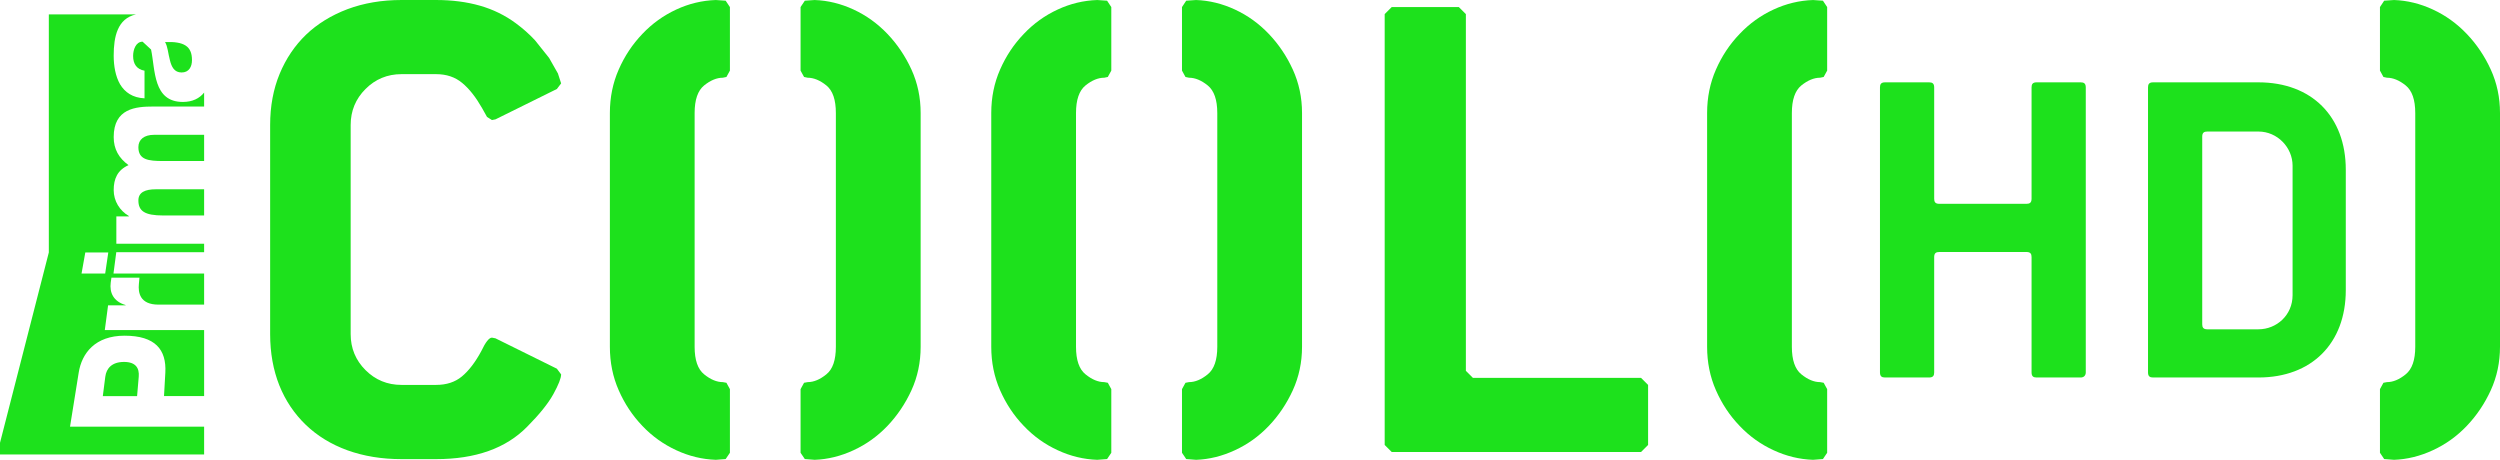
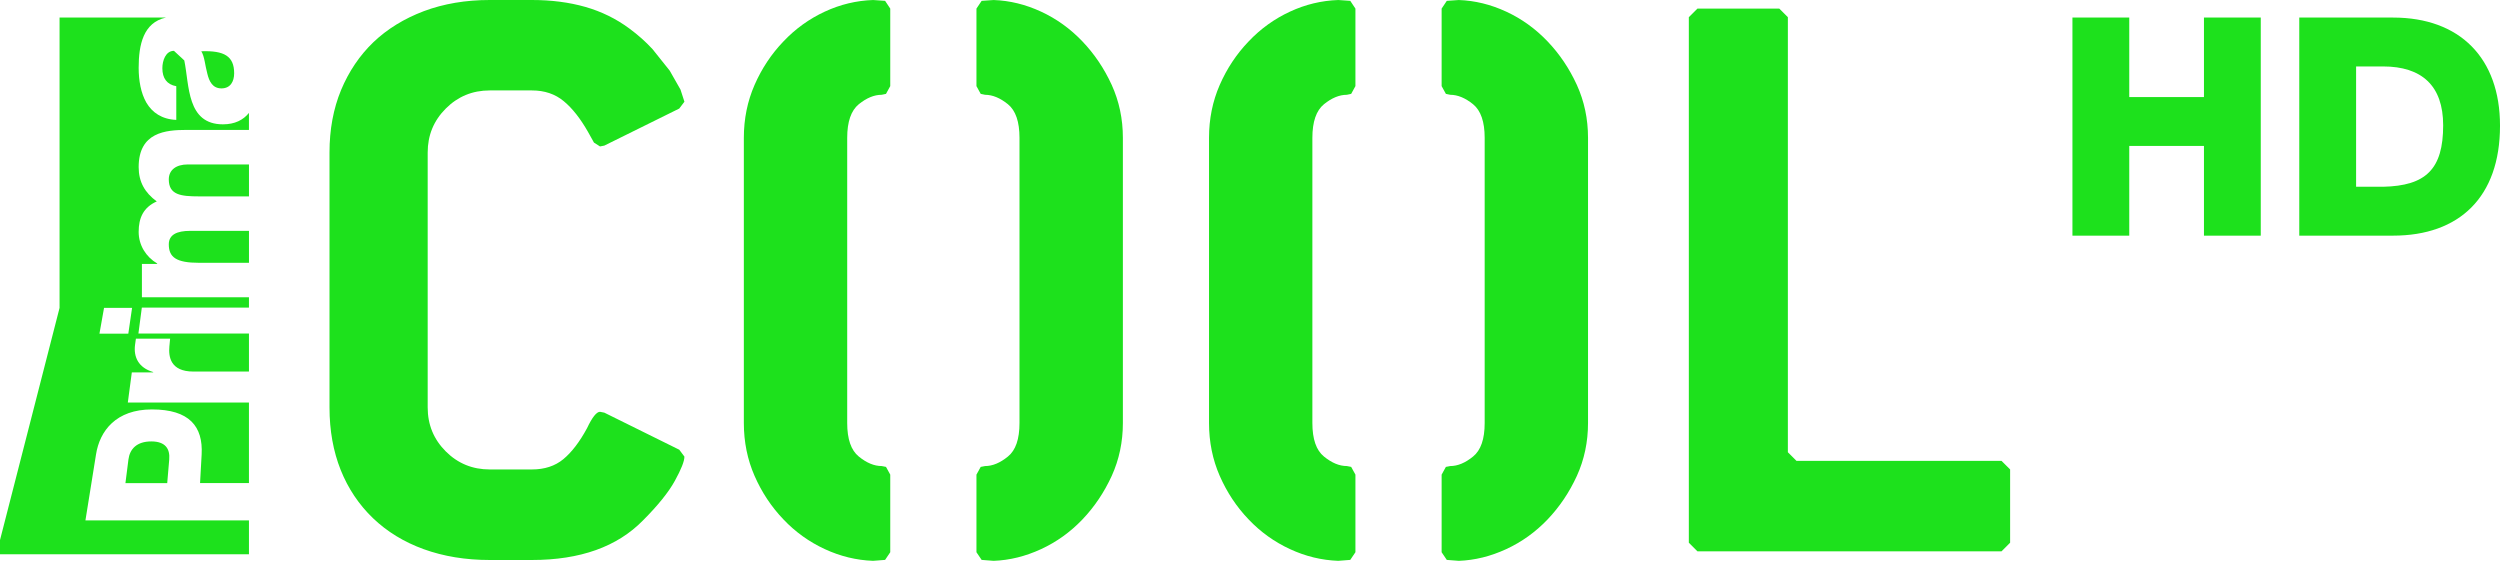
- <svg xmlns="http://www.w3.org/2000/svg" height="148" width="804.664" version="1.1" viewBox="0 0 804.664 147.999" id="svg32">
-   <defs id="defs36" />
-   <g id="g4573" transform="translate(-143.0265,16.14963)">
-     <path id="path2" d="m 187.567,48.341 c 0,3.412 1.987,4.865 7.992,4.865 h 13.167 v -8.432 h -15.546 c -3.457,0 -5.612,0.99 -5.612,3.567" style="fill:#1de11c;stroke-width:0.884" />
-     <path id="path4" d="m 187.567,31.206 c 0,4.073 3.177,4.47 7.947,4.47 h 13.212 V 27.244 H 192.607 c -3.165,0 -5.04,1.497 -5.04,3.962" style="fill:#1de11c;stroke-width:0.884" />
-     <path id="path6" d="m 196.142,-2.62 c 0.864,1.344 1.01,3.809 1.583,5.878 0.516,2.114 1.414,3.919 3.749,3.919 2.38,0 3.345,-1.849 3.345,-3.985 0,-4.513 -2.593,-6.032 -8.677,-5.812" style="fill:#1de11c;stroke-width:0.884" />
-     <path id="path8" d="m 176.914,105.124 -0.797,6.23 h 11.034 l 0.528,-6.23 c 0.247,-2.795 -0.965,-4.782 -4.726,-4.782 -3.861,0 -5.691,2.02 -6.039,4.782" style="fill:#1de11c;stroke-width:0.884" />
-     <path id="path10" d="m 201.878,16.663 c -9.608,0 -8.856,-10.282 -10.226,-16.865 l -2.728,-2.531 c -2.2,0 -3.053,2.62 -3.053,4.58 0,2.641 1.19,4.315 3.671,4.755 V 15.497 c -3.85,-0.176 -6.342,-1.96 -7.88,-4.536 -1.47,-2.554 -2.043,-5.922 -2.043,-9.202 0,-6.077 1.201,-11.956 7.195,-13.277 l -24.807,4.49e-4 h -3.266 V 65.1 l -15.715,61.273 v 3.749 h 65.699 v -8.946 h -43.159 l 2.795,-17.41 c 0.999,-6.252 5.309,-11.869 14.761,-11.869 9.9,0 13.515,4.506 13.122,11.869 l -0.427,7.566 h 12.909 V 90.085 h -31.968 l 1.055,-7.966 h 5.635 v -0.089 c -3.917,-1.149 -5.22,-4.005 -4.782,-7.24 l 0.225,-1.566 h 9.025 l -0.191,2.069 c -0.247,2.645 0.236,6.605 6.308,6.605 h 14.693 V 71.88 h -29.173 l 0.898,-6.847 h 28.275 v -2.73 h -28.253 v -8.807 h 4.03 v -0.11 c -2.952,-1.739 -4.883,-4.821 -4.883,-8.345 0,-3.632 1.212,-6.451 4.771,-8.036 -3.12,-2.29 -4.771,-5.13 -4.771,-9.048 0,-9.225 7.105,-9.819 12.718,-9.819 h 16.388 v -4.491 c -1.482,1.872 -3.749,3.017 -6.847,3.017 m -24.998,55.238 h -7.61 l 1.212,-6.803 h 7.397 z" style="fill:#1de11c;stroke-width:0.884" />
-     <path id="path12" d="m 322.264,102.52 1.369,1.83 c 0,1.212 -0.831,3.323 -2.503,6.364 -1.661,3.008 -4.479,6.51 -8.407,10.462 -6.813,6.948 -16.579,10.45 -29.33,10.45 h -11.135 c -6.364,0 -12.156,-0.954 -17.398,-2.84 -5.22,-1.897 -9.687,-4.625 -13.402,-8.194 -3.704,-3.558 -6.567,-7.812 -8.531,-12.718 -1.953,-4.939 -2.952,-10.417 -2.952,-16.498 v -67.279 c 0,-6.055 1.021,-11.559 3.064,-16.49 2.043,-4.91 4.883,-9.115 8.52,-12.616 3.648,-3.479 8.082,-6.209 13.301,-8.19 5.242,-1.959 11.034,-2.95 17.387,-2.95 h 11.146 c 5.141,3.7e-5 9.855,0.616 14.11,1.827 4.232,1.211 8.104,3.104 11.584,5.68 2.267,1.673 4.31,3.478 6.14,5.46 l 4.535,5.68 2.84,4.998 1.033,3.192 -1.369,1.805 -19.767,9.776 -1.134,0.22 -1.594,-1.012 -1.583,-2.84 c -1.987,-3.48 -4.097,-6.187 -6.387,-8.081 -2.267,-1.894 -5.062,-2.84 -8.407,-2.84 h -11.146 c -4.535,0 -8.407,1.607 -11.573,4.777 -3.188,3.192 -4.782,7.046 -4.782,11.603 v 67.279 c 0,4.562 1.594,8.416 4.782,11.604 3.165,3.165 7.038,4.759 11.573,4.759 h 11.146 c 3.345,0 6.095,-0.898 8.295,-2.716 2.2,-1.818 4.299,-4.546 6.263,-8.183 1.358,-2.883 2.503,-4.315 3.412,-4.315 l 1.134,0.221 z" style="fill:#1de11c;stroke-width:0.884" />
-     <path id="path14" d="m 366.602,20.226 v 75.251 c 0,4.247 1.01,7.2 3.053,8.85 2.054,1.673 4.063,2.514 6.039,2.514 l 1.145,0.213 1.122,2.043 v 20.485 l -1.369,2.02 -3.165,0.247 c -4.411,-0.157 -8.654,-1.19 -12.729,-3.087 -4.086,-1.886 -7.756,-4.49 -10.922,-7.835 -3.188,-3.323 -5.725,-7.161 -7.61,-11.472 -1.897,-4.31 -2.84,-8.98 -2.84,-13.979 v -75.251 c 0,-4.998 0.943,-9.666 2.84,-13.98 1.886,-4.316 4.423,-8.146 7.61,-11.471 3.165,-3.346 6.836,-5.966 10.922,-7.859 4.075,-1.894 8.318,-2.906 12.729,-3.06 l 3.165,0.22 1.369,2.048 V 6.576 l -1.122,2.047 -1.145,0.241 c -1.976,0 -3.985,0.837 -6.039,2.489 -2.043,1.674 -3.053,4.623 -3.053,8.873" style="fill:#1de11c;stroke-width:0.884" />
-     <path id="path16" d="m 412.063,20.226 c 0,-4.25 -0.999,-7.2 -3.053,-8.873 -2.043,-1.651 -4.063,-2.487 -6.028,-2.487 L 401.826,8.623 400.703,6.576 V -13.878 l 1.369,-2.047 3.165,-0.22 c 4.254,0.154 8.419,1.167 12.516,3.06 4.086,1.893 7.723,4.513 10.922,7.86 3.165,3.325 5.747,7.155 7.723,11.471 1.964,4.315 2.952,8.982 2.952,13.98 v 75.251 c 0,5 -0.988,9.669 -2.952,13.979 -1.976,4.31 -4.557,8.149 -7.723,11.472 -3.199,3.345 -6.836,5.949 -10.922,7.835 -4.097,1.897 -8.261,2.93 -12.516,3.087 l -3.165,-0.247 -1.369,-2.02 v -20.485 l 1.122,-2.043 1.156,-0.213 c 1.964,0 3.985,-0.842 6.028,-2.514 2.054,-1.65 3.053,-4.602 3.053,-8.85 V 20.225 Z" style="fill:#1de11c;stroke-width:0.884" />
-     <path id="path18" d="m 489.357,20.226 v 75.251 c 0,4.247 1.01,7.2 3.053,8.85 2.054,1.673 4.063,2.514 6.039,2.514 l 1.145,0.213 1.122,2.043 v 20.485 l -1.358,2.02 -3.177,0.247 c -4.4,-0.157 -8.643,-1.19 -12.718,-3.087 -4.097,-1.886 -7.756,-4.49 -10.922,-7.835 -3.199,-3.323 -5.736,-7.161 -7.622,-11.472 -1.897,-4.31 -2.84,-8.98 -2.84,-13.979 v -75.251 c 0,-4.998 0.943,-9.666 2.84,-13.98 1.886,-4.316 4.423,-8.146 7.622,-11.471 3.165,-3.346 6.825,-5.966 10.922,-7.859 4.075,-1.894 8.318,-2.906 12.718,-3.06 l 3.177,0.22 1.358,2.048 V 6.576 l -1.122,2.047 -1.145,0.241 c -1.976,0 -3.985,0.837 -6.039,2.489 -2.043,1.674 -3.053,4.623 -3.053,8.873" style="fill:#1de11c;stroke-width:0.884" />
-     <path id="path20" d="m 534.828,20.226 c 0,-4.25 -1.021,-7.2 -3.076,-8.873 -2.043,-1.651 -4.063,-2.487 -6.028,-2.487 L 524.591,8.623 523.469,6.576 V -13.878 l 1.358,-2.047 3.177,-0.22 c 4.243,0.154 8.407,1.167 12.493,3.06 4.097,1.893 7.734,4.513 10.922,7.86 3.177,3.325 5.747,7.155 7.723,11.471 1.964,4.315 2.963,8.982 2.963,13.98 v 75.251 c 0,5 -0.999,9.669 -2.963,13.979 -1.976,4.31 -4.546,8.149 -7.723,11.472 -3.188,3.345 -6.825,5.949 -10.922,7.835 -4.086,1.897 -8.25,2.93 -12.493,3.087 l -3.177,-0.247 -1.358,-2.02 v -20.485 l 1.122,-2.043 1.134,-0.213 c 1.964,0 3.985,-0.842 6.028,-2.514 2.054,-1.65 3.076,-4.602 3.076,-8.85 V 20.225 Z" style="fill:#1de11c;stroke-width:0.884" />
-     <path id="path22" d="m 673.489,127.068 -2.267,2.267 h -80.246 l -2.267,-2.267 V -11.614 l 2.267,-2.263 h 21.597 l 2.267,2.268 V 103.208 l 2.267,2.267 h 54.115 l 2.267,2.267 v 19.329 z" style="fill:#1de11c;stroke-width:0.884" />
-   </g>
-   <g id="g4542" transform="matrix(1.598363,0,0,1.598363,605.098,45.22386)">
-     <path d="m 40.432,47.722 h -8.895 c -0.607,0 -1.011,-0.202 -1.011,-1.011 V 23.463 c 0,-0.607 -0.202,-1.011 -1.01,-1.011 H 11.927 c -0.606,0 -1.011,0.202 -1.011,1.011 v 23.248 c 0,0.607 -0.202,1.011 -1.011,1.011 H 1.011 C 0.404,47.722 0,47.52 0,46.711 v -57.413 c 0,-0.607 0.202,-1.011 1.011,-1.011 h 8.895 c 0.606,0 1.011,0.202 1.011,1.011 v 22.44 c 0,0.606 0.202,1.01 1.011,1.01 h 17.588 c 0.606,0 1.01,-0.202 1.01,-1.01 v -22.44 c 0,-0.607 0.202,-1.011 1.011,-1.011 h 8.895 c 0.607,0 1.011,0.202 1.011,1.011 v 57.413 c 0,0.607 -0.404,1.011 -1.011,1.011 z" class="st0" id="path26" style="fill:#1de11c;stroke-width:2.022" />
-     <path d="M 76.214,47.722 H 54.988 c -0.607,0 -1.011,-0.202 -1.011,-1.011 v -57.413 c 0,-0.607 0.202,-1.011 1.011,-1.011 h 21.226 c 10.714,0 17.588,6.874 17.588,17.588 v 24.259 c 0,10.714 -6.874,17.588 -17.588,17.588 z M 83.088,5.066 c 0,-3.638 -3.033,-6.873 -6.874,-6.873 H 65.904 c -0.606,0 -1.011,0.202 -1.011,1.011 V 37.007 c 0,0.607 0.203,1.011 1.011,1.011 h 10.31 c 3.639,0 6.874,-2.83 6.874,-6.873 z" class="st0" id="path28" style="fill:#1de11c;stroke-width:2.022" />
-   </g>
-   <g id="g4583" transform="translate(-143.0265,16.14963)">
-     <path id="path18-7" d="m 719.765,20.226 v 75.251 c 0,4.247 1.01,7.2 3.053,8.85 2.054,1.673 4.063,2.514 6.039,2.514 l 1.145,0.213 1.123,2.043 -2.1e-4,20.485 -1.358,2.02 -3.177,0.247 c -4.4,-0.157 -8.643,-1.19 -12.718,-3.087 -4.097,-1.886 -7.756,-4.49 -10.922,-7.835 -3.199,-3.323 -5.736,-7.161 -7.622,-11.472 -1.897,-4.31 -2.84,-8.98 -2.84,-13.979 V 20.226 c 0,-4.998 0.943,-9.666 2.84,-13.98 1.886,-4.316 4.423,-8.146 7.622,-11.471 3.165,-3.346 6.825,-5.966 10.922,-7.859 4.075,-1.894 8.318,-2.906 12.718,-3.06 l 3.177,0.22 1.358,2.048 V 6.575 l -1.122,2.047 -1.145,0.241 c -1.976,0 -3.985,0.837 -6.039,2.489 -2.043,1.674 -3.053,4.623 -3.053,8.873" style="fill:#1de11c;stroke-width:0.884" />
-     <path id="path20-3" d="m 920.414,20.226 c 0,-4.25 -1.021,-7.2 -3.076,-8.873 -2.043,-1.651 -4.063,-2.487 -6.028,-2.487 l -1.134,-0.242 -1.122,-2.047 V -13.879 l 1.358,-2.047 3.177,-0.22 c 4.243,0.154 8.407,1.167 12.493,3.06 4.097,1.893 7.734,4.513 10.922,7.86 3.177,3.325 5.747,7.155 7.723,11.471 1.964,4.315 2.963,8.982 2.963,13.98 v 75.251 c 0,5 -0.999,9.669 -2.963,13.979 -1.976,4.31 -4.546,8.149 -7.723,11.472 -3.188,3.345 -6.825,5.949 -10.922,7.835 -4.086,1.897 -8.25,2.93 -12.493,3.087 l -3.177,-0.247 -1.358,-2.02 v -20.485 l 1.122,-2.043 1.134,-0.213 c 1.964,0 3.985,-0.842 6.028,-2.514 2.054,-1.65 3.076,-4.602 3.076,-8.85 V 20.224 Z" style="fill:#1de11c;stroke-width:0.884" />
+ <svg xmlns="http://www.w3.org/2000/svg" height="54" width="240.716" version="1.1" viewBox="0 0 240.716 54" id="svg26">
+   <defs id="defs30" />
+   <path style="fill:#1de11c;stroke-width:0.323" id="path2" d="m 16.253,23.53 c 0,1.245 0.723,1.775 2.916,1.775 h 4.804 v -3.076 h -5.671 c -1.261,0 -2.049,0.361 -2.049,1.301" />
+   <path style="fill:#1de11c;stroke-width:0.323" id="path4" d="m 16.253,17.278 c 0,1.486 1.157,1.631 2.9,1.631 h 4.82 V 15.833 H 18.092 c -1.157,0 -1.84,0.546 -1.84,1.446" />
+   <path style="fill:#1de11c;stroke-width:0.323" id="path6" d="m 19.382,4.936 c 0.313,0.49 0.369,1.39 0.578,2.145 0.185,0.771 0.514,1.43 1.365,1.43 0.868,0 1.221,-0.675 1.221,-1.454 0,-1.647 -0.948,-2.201 -3.165,-2.121" />
+   <path style="fill:#1de11c;stroke-width:0.323" id="path8" d="m 12.366,44.248 -0.289,2.274 h 4.024 l 0.193,-2.274 c 0.088,-1.019 -0.354,-1.745 -1.727,-1.745 -1.406,0 -2.073,0.739 -2.201,1.745" />
+   <path style="fill:#1de11c;stroke-width:0.323" id="path10" d="m 21.472,11.972 c -3.502,0 -3.229,-3.751 -3.727,-6.153 L 16.749,4.895 c -0.803,0 -1.116,0.956 -1.116,1.671 0,0.964 0.434,1.575 1.341,1.735 V 11.546 C 15.568,11.482 14.66,10.831 14.098,9.892 13.56,8.96 13.351,7.731 13.351,6.534 c 0,-2.217 0.442,-4.362 2.627,-4.844 l -9.053,3.23e-5 H 5.735 V 29.645 L 0,52 v 1.368 H 23.971 V 50.106 H 8.226 l 1.02,-6.355 c 0.361,-2.281 1.936,-4.329 5.382,-4.329 3.615,0 4.932,1.645 4.788,4.329 l -0.153,2.761 h 4.707 V 38.761 H 12.307 l 0.386,-2.906 h 2.056 v -0.032 c -1.43,-0.419 -1.904,-1.461 -1.743,-2.642 l 0.08,-0.571 h 3.294 l -0.072,0.755 c -0.088,0.965 0.088,2.41 2.305,2.41 h 5.358 V 32.118 H 13.327 l 0.329,-2.498 H 23.971 V 28.624 H 13.664 v -3.213 h 1.47 v -0.04 c -1.076,-0.635 -1.783,-1.759 -1.783,-3.045 0,-1.325 0.442,-2.354 1.743,-2.932 -1.141,-0.835 -1.743,-1.872 -1.743,-3.302 0,-3.366 2.595,-3.583 4.643,-3.583 h 5.976 v -1.639 c -0.538,0.683 -1.366,1.101 -2.498,1.101 M 12.355,32.127 H 9.576 l 0.442,-2.482 h 2.699 z" />
+   <path style="fill:#1de11c;stroke-width:0.323" id="path12" d="m 65.4,43.297 0.5,0.668 c 0,0.442 -0.306,1.213 -0.916,2.323 -0.603,1.1 -1.632,2.377 -3.068,3.816 -2.484,2.539 -6.048,3.816 -10.7,3.816 h -4.064 c -2.323,0 -4.435,-0.348 -6.348,-1.039 -1.903,-0.69 -3.532,-1.687 -4.89,-2.987 -1.352,-1.3 -2.394,-2.852 -3.11,-4.642 -0.715,-1.8 -1.077,-3.8 -1.077,-6.019 V 14.684 c 0,-2.209 0.37,-4.217 1.115,-6.017 0.748,-1.792 1.784,-3.326 3.11,-4.603 1.332,-1.269 2.948,-2.265 4.852,-2.988 1.913,-0.715 4.026,-1.076 6.345,-1.076 h 4.068 c 1.877,1.227413e-5 3.597,0.225 5.148,0.667 1.542,0.442 2.955,1.133 4.226,2.073 0.826,0.61 1.574,1.269 2.239,1.992 l 1.655,2.073 1.039,1.824 0.377,1.165 -0.5,0.659 -7.213,3.567 -0.416,0.08 -0.581,-0.37 -0.577,-1.036 C 55.89,11.423 55.119,10.434 54.284,9.744 53.455,9.053 52.435,8.707 51.216,8.707 h -4.068 c -1.655,0 -3.068,0.586 -4.223,1.743 -1.165,1.165 -1.745,2.571 -1.745,4.234 v 24.548 c 0,1.665 0.581,3.071 1.745,4.235 1.155,1.155 2.568,1.735 4.223,1.735 h 4.068 c 1.219,0 2.223,-0.329 3.026,-0.99 0.803,-0.665 1.568,-1.661 2.284,-2.987 0.497,-1.052 0.916,-1.574 1.245,-1.574 l 0.416,0.081 7.213,3.568 z" />
+   <path style="fill:#1de11c;stroke-width:0.323" id="path14" d="m 81.574,13.272 v 27.457 c 0,1.552 0.371,2.626 1.116,3.229 0.748,0.61 1.481,0.916 2.203,0.916 l 0.416,0.081 0.41,0.745 v 7.471 l -0.497,0.739 -1.158,0.09 C 82.458,53.942 80.909,53.564 79.422,52.874 77.929,52.184 76.593,51.235 75.438,50.016 74.274,48.803 73.348,47.403 72.658,45.829 71.967,44.255 71.622,42.551 71.622,40.729 V 13.272 c 0,-1.824 0.345,-3.526 1.035,-5.101 0.69,-1.575 1.616,-2.972 2.781,-4.185 1.155,-1.221 2.49,-2.177 3.984,-2.868 1.487,-0.691 3.035,-1.06 4.642,-1.117 l 1.158,0.08 0.497,0.747 V 8.292 l -0.41,0.747 -0.416,0.088 c -0.723,0 -1.455,0.305 -2.203,0.908 -0.745,0.611 -1.116,1.687 -1.116,3.237" />
+   <path style="fill:#1de11c;stroke-width:0.323" id="path16" d="m 98.164,13.272 c 0,-1.55 -0.368,-2.627 -1.116,-3.237 C 96.303,9.432 95.564,9.127 94.848,9.127 L 94.429,9.038 94.019,8.291 V 0.829 l 0.5,-0.747 1.155,-0.08 c 1.552,0.056 3.071,0.426 4.564,1.117 1.494,0.691 2.819,1.647 3.984,2.868 1.158,1.213 2.097,2.611 2.819,4.185 0.716,1.575 1.077,3.277 1.077,5.101 v 27.457 c 0,1.823 -0.361,3.526 -1.077,5.1 -0.723,1.574 -1.661,2.974 -2.819,4.187 -1.165,1.219 -2.49,2.168 -3.984,2.858 -1.494,0.69 -3.013,1.068 -4.564,1.126 l -1.155,-0.09 -0.5,-0.739 v -7.471 l 0.41,-0.745 0.419,-0.081 c 0.716,0 1.455,-0.306 2.2,-0.916 0.748,-0.603 1.116,-1.677 1.116,-3.229 V 13.272 Z" />
+   <path style="fill:#1de11c;stroke-width:0.323" id="path18" d="m 126.364,13.272 v 27.457 c 0,1.552 0.371,2.626 1.116,3.229 0.748,0.61 1.481,0.916 2.203,0.916 l 0.416,0.081 0.41,0.745 v 7.471 l -0.497,0.739 -1.158,0.09 c -1.606,-0.058 -3.155,-0.435 -4.642,-1.126 -1.494,-0.69 -2.829,-1.639 -3.984,-2.858 -1.165,-1.213 -2.09,-2.613 -2.781,-4.187 -0.69,-1.574 -1.035,-3.277 -1.035,-5.1 V 13.272 c 0,-1.824 0.345,-3.526 1.035,-5.101 0.69,-1.575 1.616,-2.972 2.781,-4.185 1.155,-1.221 2.49,-2.177 3.984,-2.868 1.487,-0.691 3.035,-1.06 4.642,-1.117 l 1.158,0.08 0.497,0.747 V 8.292 l -0.41,0.747 -0.416,0.088 c -0.723,0 -1.455,0.305 -2.203,0.908 -0.745,0.611 -1.116,1.687 -1.116,3.237" />
+   <path style="fill:#1de11c;stroke-width:0.323" id="path20" d="m 142.954,13.272 c 0,-1.55 -0.371,-2.627 -1.119,-3.237 -0.745,-0.603 -1.484,-0.908 -2.2,-0.908 L 139.219,9.038 138.809,8.291 V 0.829 l 0.497,-0.747 1.158,-0.08 c 1.548,0.056 3.068,0.426 4.561,1.117 1.494,0.691 2.819,1.647 3.984,2.868 1.158,1.213 2.097,2.611 2.819,4.185 0.716,1.575 1.077,3.277 1.077,5.101 v 27.457 c 0,1.823 -0.361,3.526 -1.077,5.1 -0.723,1.574 -1.661,2.974 -2.819,4.187 -1.165,1.219 -2.49,2.168 -3.984,2.858 -1.494,0.69 -3.013,1.068 -4.561,1.126 l -1.158,-0.09 -0.497,-0.739 v -7.471 l 0.41,-0.745 0.416,-0.081 c 0.716,0 1.455,-0.306 2.2,-0.916 0.748,-0.603 1.119,-1.677 1.119,-3.229 V 13.272 Z" />
+   <path style="fill:#1de11c;stroke-width:0.323" id="path22" d="m 193.547,52.255 -0.826,0.829 h -29.281 l -0.829,-0.829 V 1.655 l 0.829,-0.826 h 7.881 l 0.826,0.827 V 43.546 l 0.829,0.829 h 19.742 l 0.829,0.826 v 7.055 z" />
+   <g transform="matrix(1.908394,0,0,1.908397,199.5512,-45.14473)" id="g4501" style="fill:#1de11c;fill-opacity:1">
+     <path d="m 6.634,24.542 v 4.011 H 2.865 v -4.011 h -2.867 v 11.003 h 2.867 v -4.526 h 3.769 v 4.526 h 2.866 v -11.004 z" id="path4-2" style="fill:#1de11c;fill-opacity:1" />
+     <path d="m 11.443,24.542 v 11.003 h 4.731 c 3.341,0 5.397,-1.941 5.397,-5.547 0,-3.41 -2.023,-5.456 -5.397,-5.456 z m 2.867,2.466 h 1.358 c 1.956,0 3.035,0.971 3.035,2.971 0,2.207 -0.865,3.054 -3.035,3.1 h -1.358 z" id="path6-5" style="fill:#1de11c;fill-opacity:1" />
  </g>
</svg>
